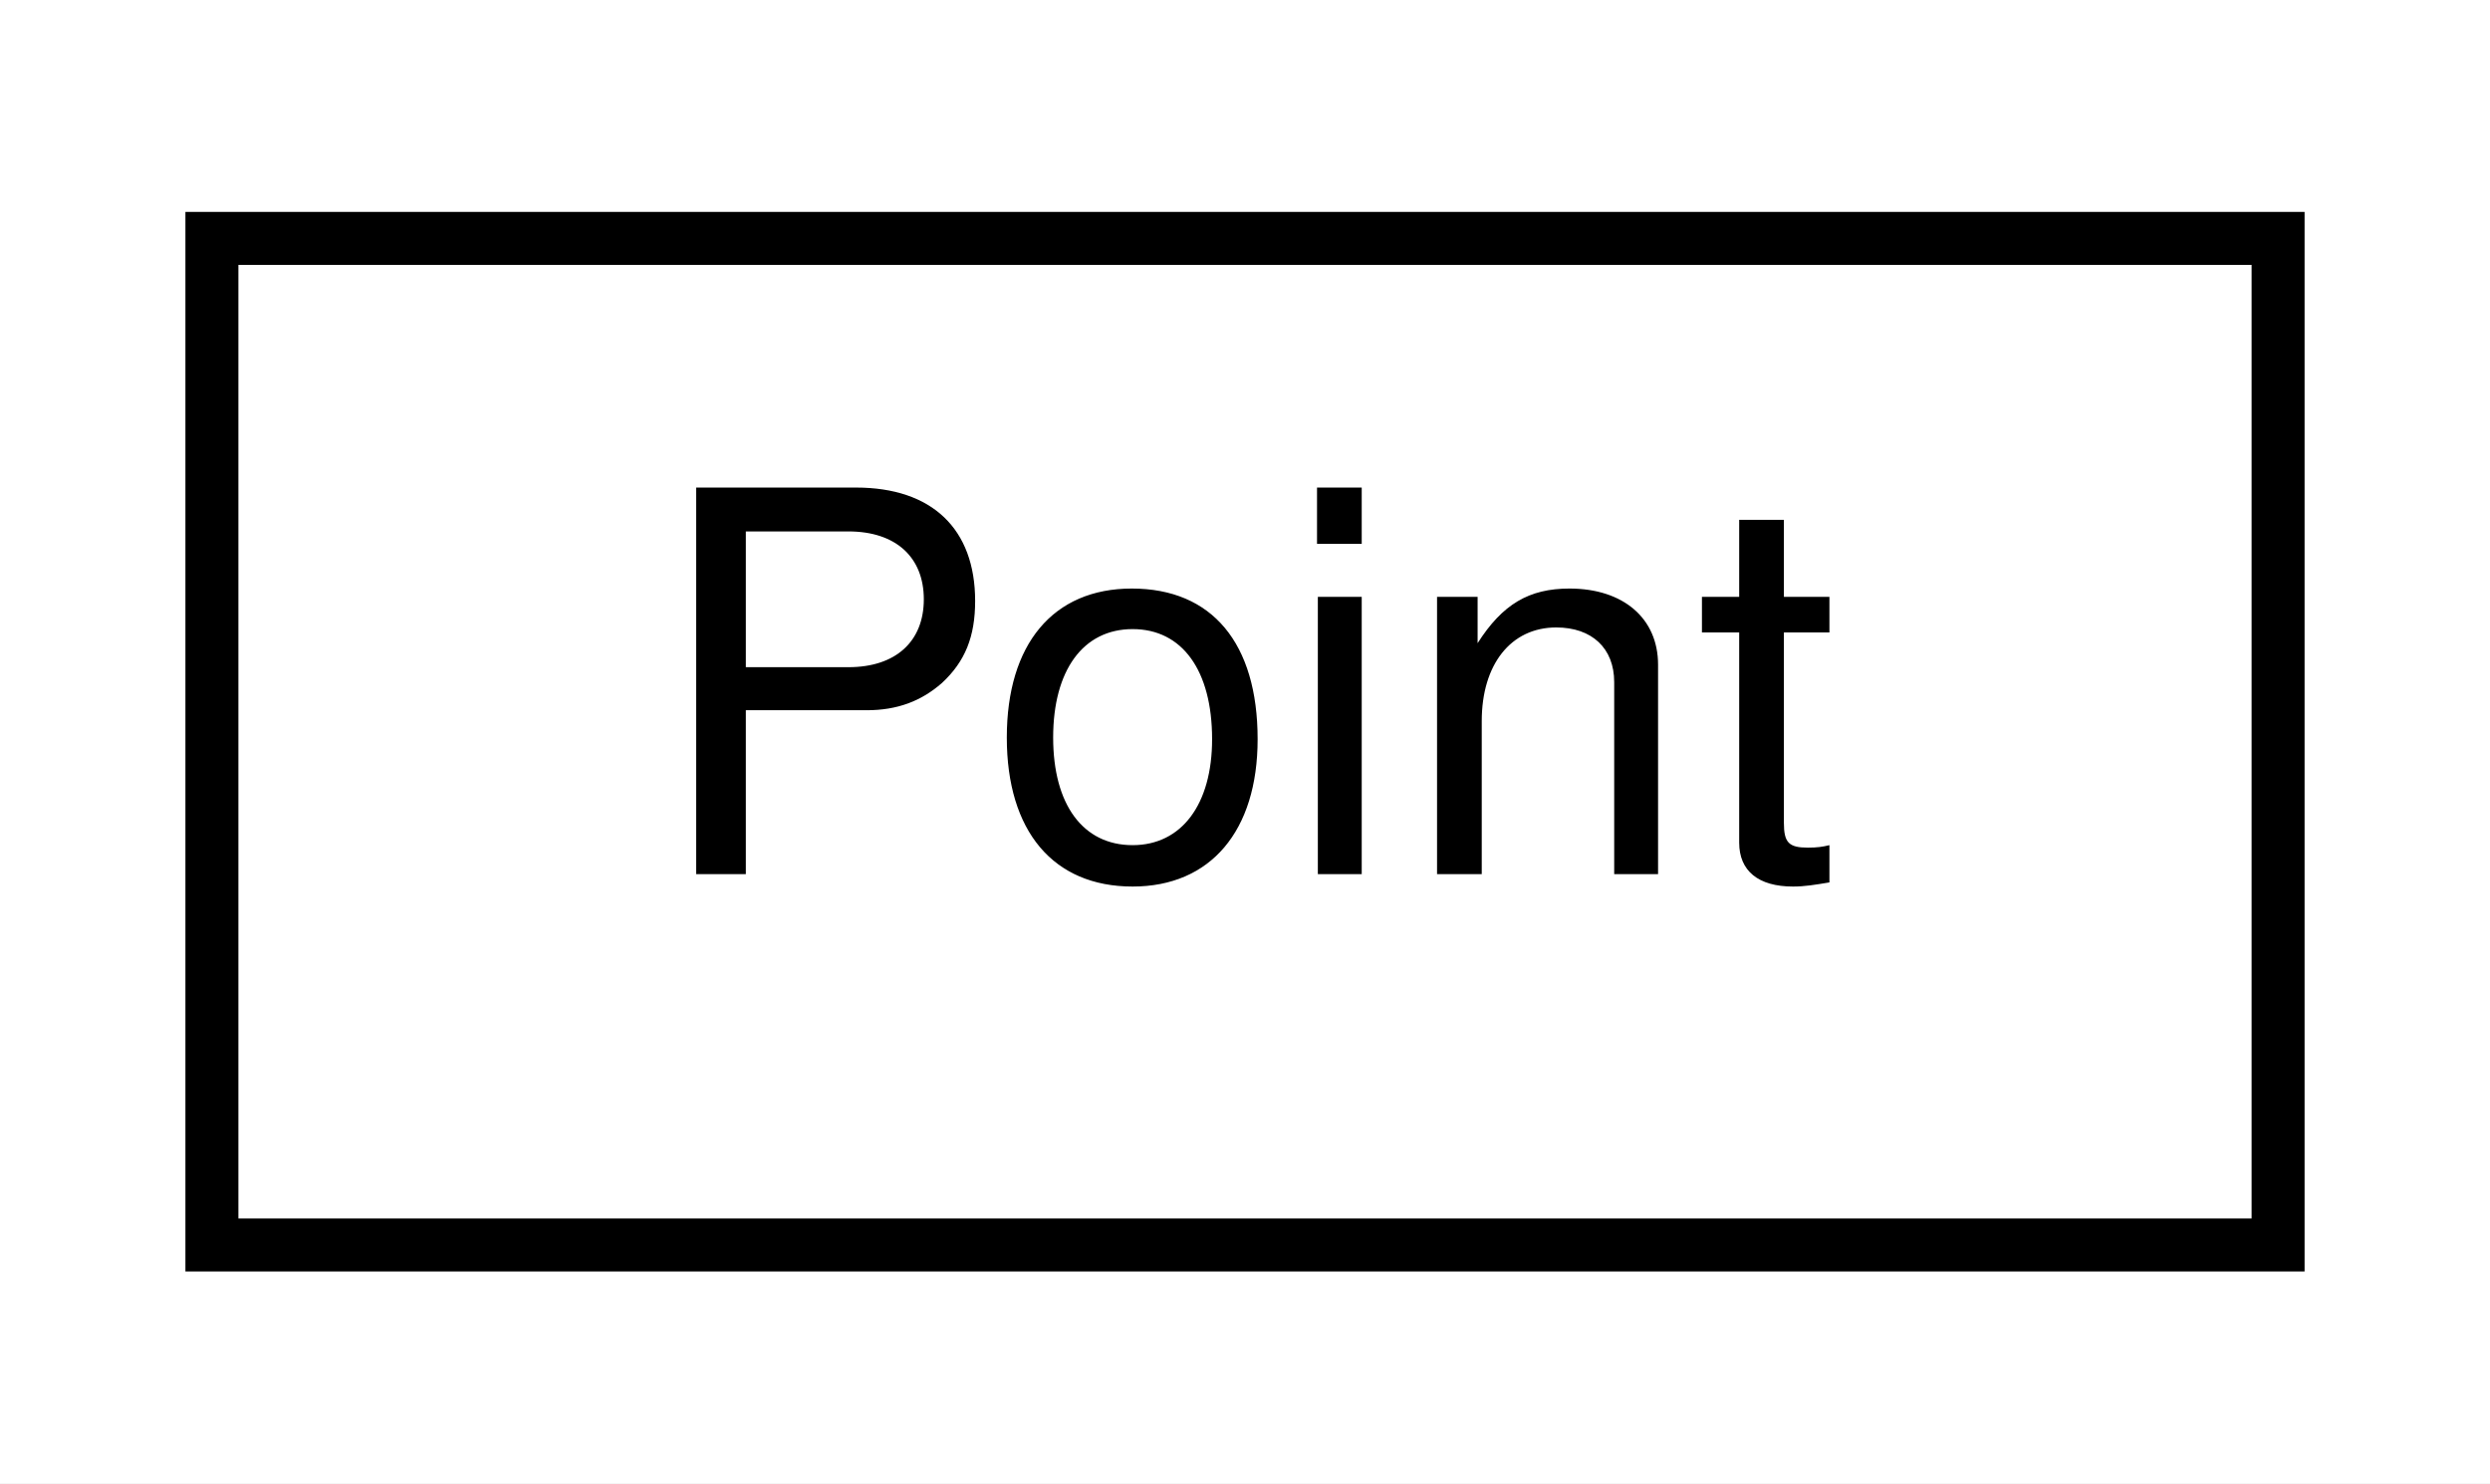
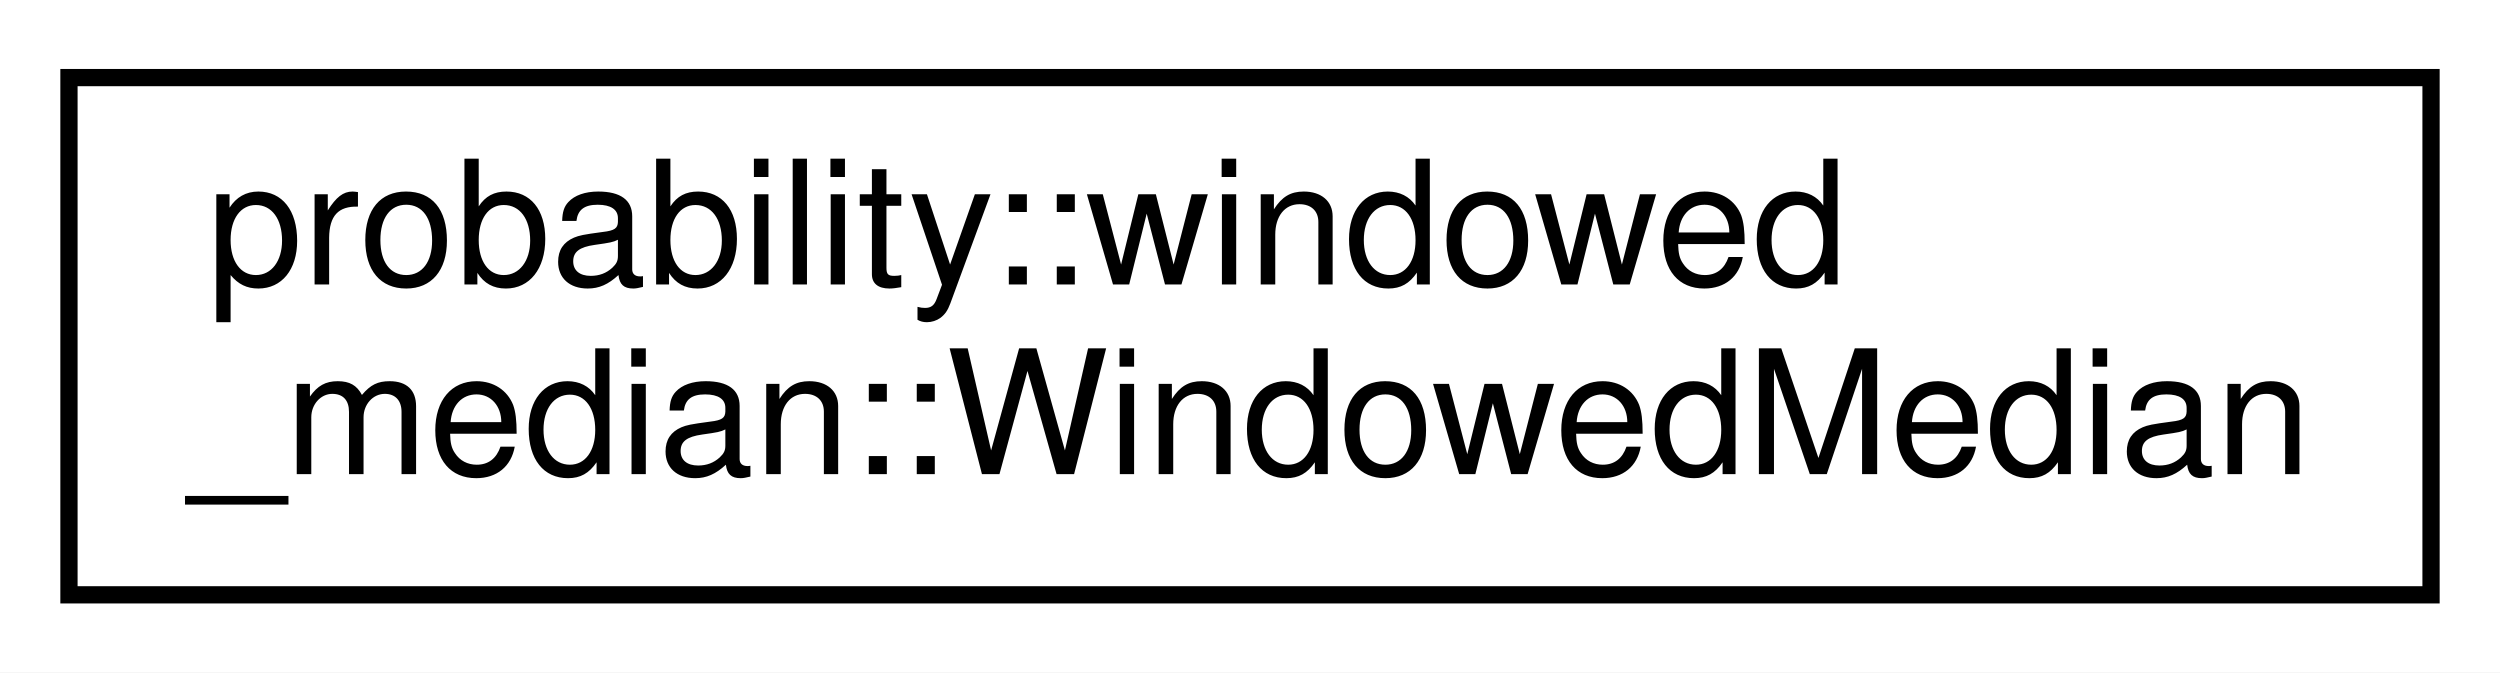
- <svg xmlns="http://www.w3.org/2000/svg" xmlns:xlink="http://www.w3.org/1999/xlink" width="47pt" height="28pt" viewBox="0.00 0.00 47.00 28.00">
-   <g id="graph0" class="graph" transform="scale(1 1) rotate(0) translate(4 24)">
-     <polygon fill="white" stroke="transparent" points="-4,4 -4,-24 43,-24 43,4 -4,4" />
+ <svg xmlns="http://www.w3.org/2000/svg" xmlns:xlink="http://www.w3.org/1999/xlink" width="145pt" height="39pt" viewBox="0.00 0.00 145.00 39.00">
+   <g id="graph0" class="graph" transform="scale(1 1) rotate(0) translate(4 35)">
+     <polygon fill="white" stroke="transparent" points="-4,4 -4,-35 141,-35 141,4 -4,4" />
    <g id="node1" class="node">
      <g id="a_node1">
-         <a xlink:href="d8/dc8/struct_point.html" target="_top" xlink:title=" ">
-           <polygon fill="white" stroke="black" points="0,-0.5 0,-19.5 39,-19.5 39,-0.5 0,-0.5" />
-           <text text-anchor="middle" x="19.5" y="-7.5" font-family="Helvetica,sans-Serif" font-size="10.00">Point</text>
+         <a xlink:href="df/d34/classprobability_1_1windowed__median_1_1_windowed_median.html" target="_top" xlink:title="A class to calculate the median of a leading sliding window at the back of a stream of integer values...">
+           <polygon fill="white" stroke="black" points="0,-0.5 0,-30.5 137,-30.5 137,-0.5 0,-0.5" />
+           <text text-anchor="start" x="8" y="-18.5" font-family="Helvetica,sans-Serif" font-size="10.00">probability::windowed</text>
+           <text text-anchor="middle" x="68.5" y="-7.5" font-family="Helvetica,sans-Serif" font-size="10.00">_median::WindowedMedian</text>
        </a>
      </g>
    </g>
  </g>
</svg>
